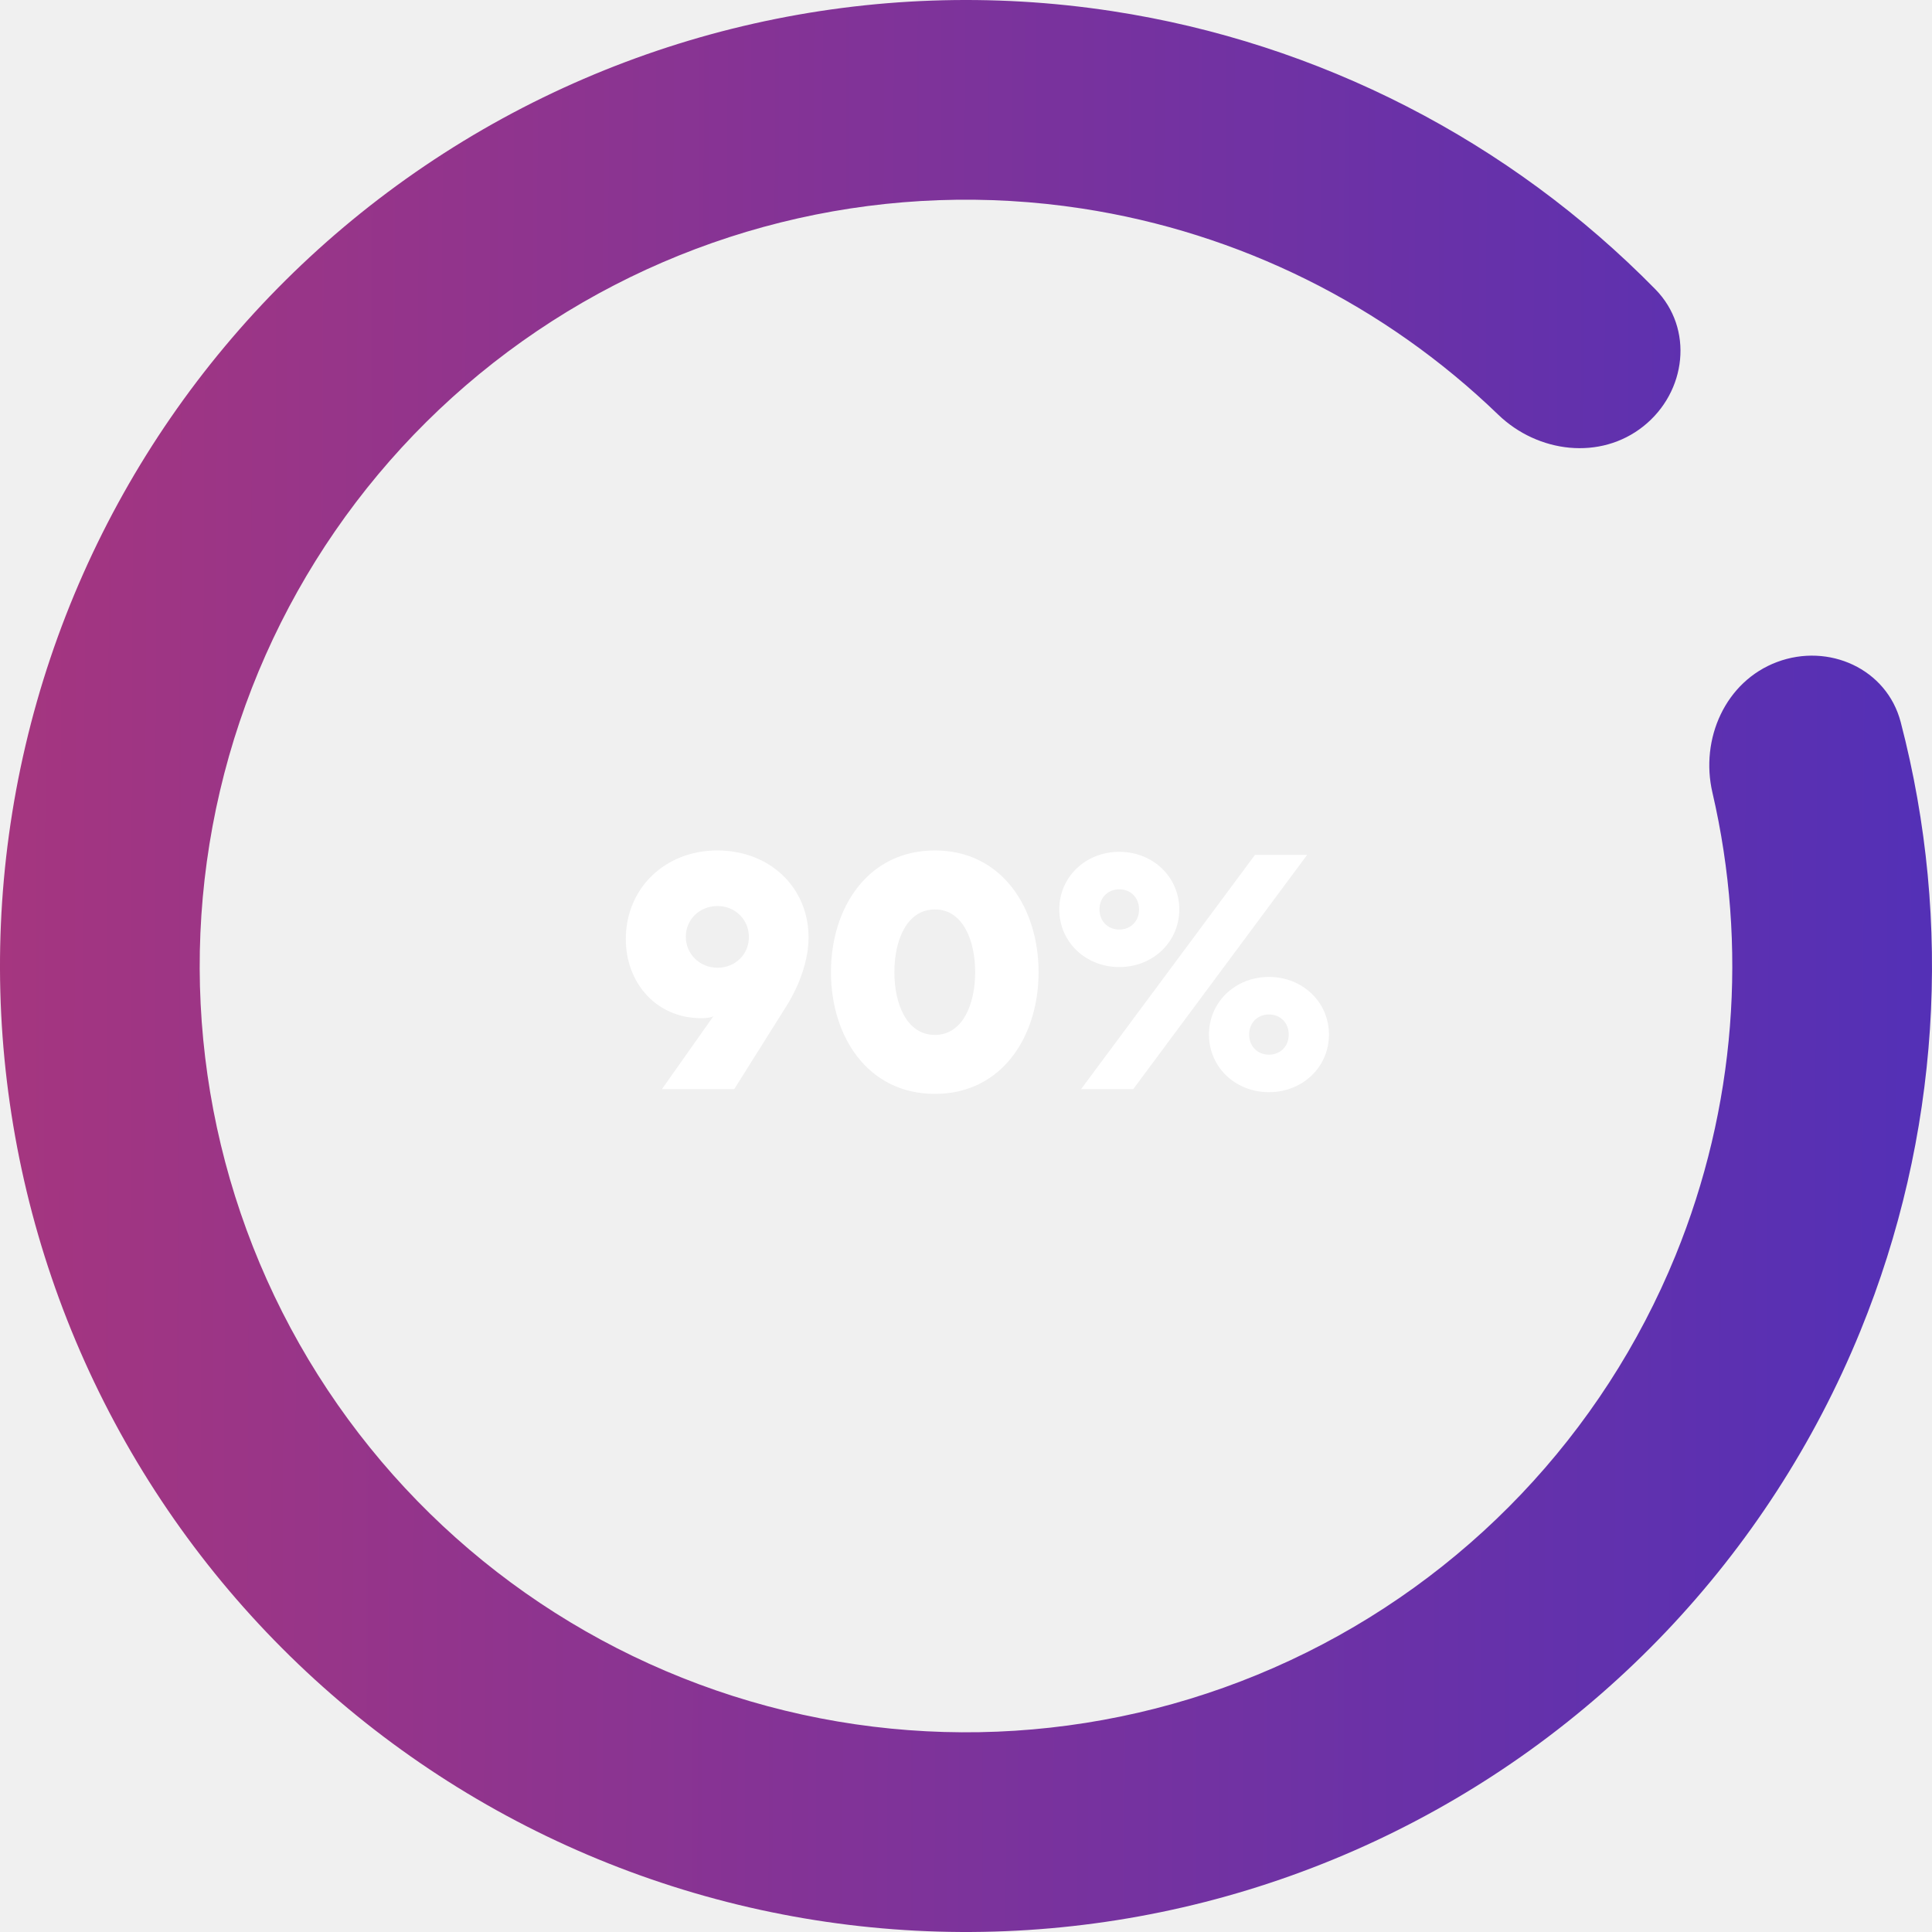
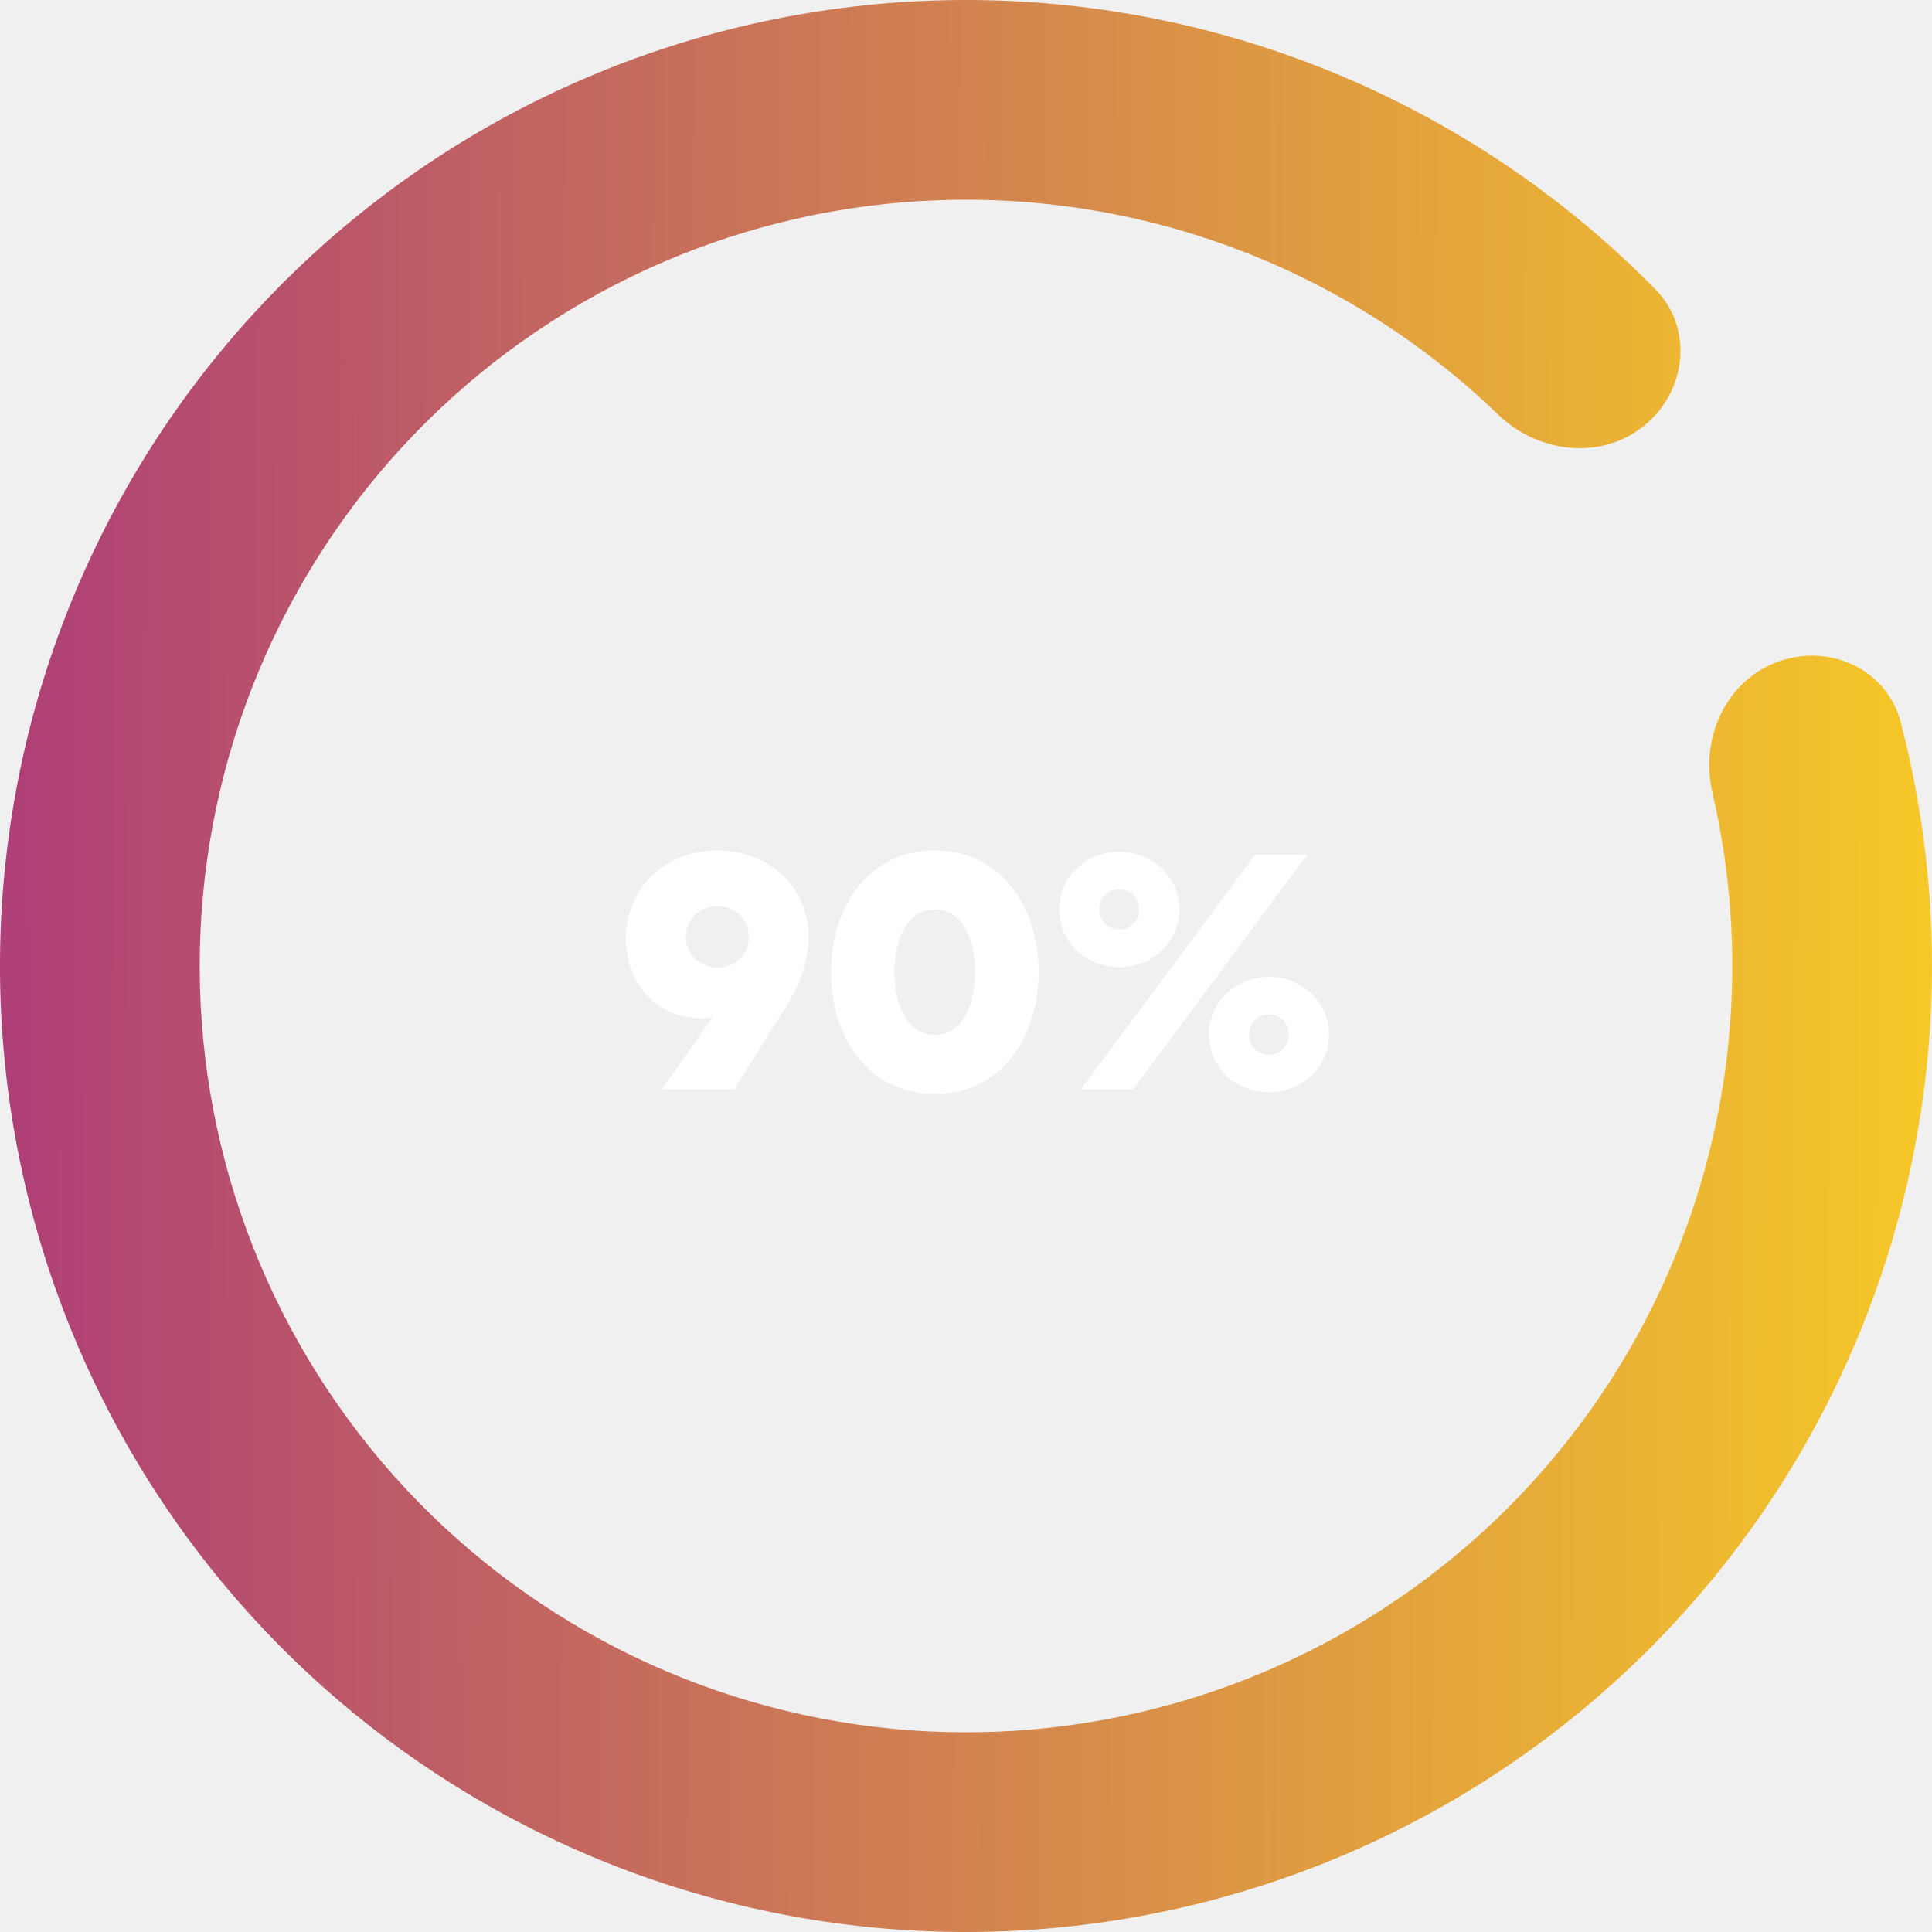
<svg xmlns="http://www.w3.org/2000/svg" width="204" height="204" viewBox="0 0 204 204" fill="none">
  <path d="M187.639 69.902C193.092 67.859 199.226 70.614 200.696 76.248C206.238 97.486 204.802 120.051 196.436 140.546C186.737 164.31 168.435 183.543 145.182 194.409C121.928 205.275 95.433 206.975 70.982 199.169C46.531 191.364 25.921 174.628 13.264 152.299C0.607 129.97 -3.166 103.69 2.696 78.702C8.559 53.713 23.627 31.854 44.894 17.484C66.161 3.114 92.064 -2.709 117.435 1.175C139.317 4.524 159.415 14.883 174.791 30.547C178.869 34.702 178.083 41.38 173.529 45.009C168.975 48.637 162.385 47.827 158.195 43.783C146.212 32.215 130.877 24.564 114.244 22.018C94.118 18.937 73.57 23.557 56.699 34.956C39.829 46.355 27.876 63.696 23.225 83.518C18.574 103.34 21.568 124.188 31.608 141.901C41.649 159.614 57.998 172.89 77.394 179.082C96.791 185.274 117.809 183.925 136.255 175.305C154.701 166.686 169.219 151.429 176.914 132.578C183.273 116.999 184.584 99.912 180.815 83.688C179.497 78.016 182.187 71.946 187.639 69.902Z" fill="url(#paint0_linear_16_349)" />
  <path d="M66.08 99.16C66.08 103.804 69.32 107.512 74.036 107.512C74.648 107.512 75.08 107.44 75.332 107.296L69.896 115H77.528L83.072 106.18C84.476 103.912 85.376 101.32 85.376 98.98C85.376 93.724 81.308 89.8 75.728 89.8C70.256 89.8 66.08 93.76 66.08 99.16ZM72.416 98.908C72.416 97.072 73.892 95.668 75.764 95.668C77.636 95.668 79.076 97.108 79.076 98.944C79.076 100.78 77.636 102.184 75.764 102.184C73.892 102.184 72.416 100.744 72.416 98.908ZM109.665 102.652C109.665 95.848 105.777 89.8 98.721 89.8C91.629 89.8 87.741 95.848 87.741 102.652C87.741 109.456 91.629 115.504 98.721 115.504C105.777 115.504 109.665 109.456 109.665 102.652ZM102.969 102.652C102.969 106 101.673 109.276 98.721 109.276C95.733 109.276 94.437 106 94.437 102.652C94.437 99.304 95.733 96.028 98.721 96.028C101.673 96.028 102.969 99.304 102.969 102.652ZM124.521 96.028C124.521 92.608 121.749 89.944 118.185 89.944C114.621 89.944 111.849 92.608 111.849 96.028C111.849 99.448 114.621 102.112 118.185 102.112C121.749 102.112 124.521 99.448 124.521 96.028ZM120.273 96.028C120.273 97.288 119.373 98.152 118.185 98.152C116.997 98.152 116.097 97.288 116.097 96.028C116.097 94.768 116.997 93.904 118.185 93.904C119.373 93.904 120.273 94.768 120.273 96.028ZM138.021 90.268H132.513L114.153 115H119.661L138.021 90.268ZM127.653 109.24C127.653 112.66 130.425 115.324 133.989 115.324C137.553 115.324 140.325 112.66 140.325 109.24C140.325 105.82 137.553 103.156 133.989 103.156C130.425 103.156 127.653 105.82 127.653 109.24ZM131.901 109.24C131.901 107.98 132.801 107.116 133.989 107.116C135.177 107.116 136.077 107.98 136.077 109.24C136.077 110.5 135.177 111.364 133.989 111.364C132.801 111.364 131.901 110.5 131.901 109.24Z" fill="white" />
  <defs>
    <linearGradient id="paint0_linear_16_349" x1="-12.435" y1="91.215" x2="228.124" y2="92.098" gradientUnits="userSpaceOnUse">
      <stop stop-color="#AA367C" />
-       <stop offset="1" stop-color="#4A2FBD" />
+       <stop offset="1" stop-color="#fed81e" />
    </linearGradient>
  </defs>
</svg>
